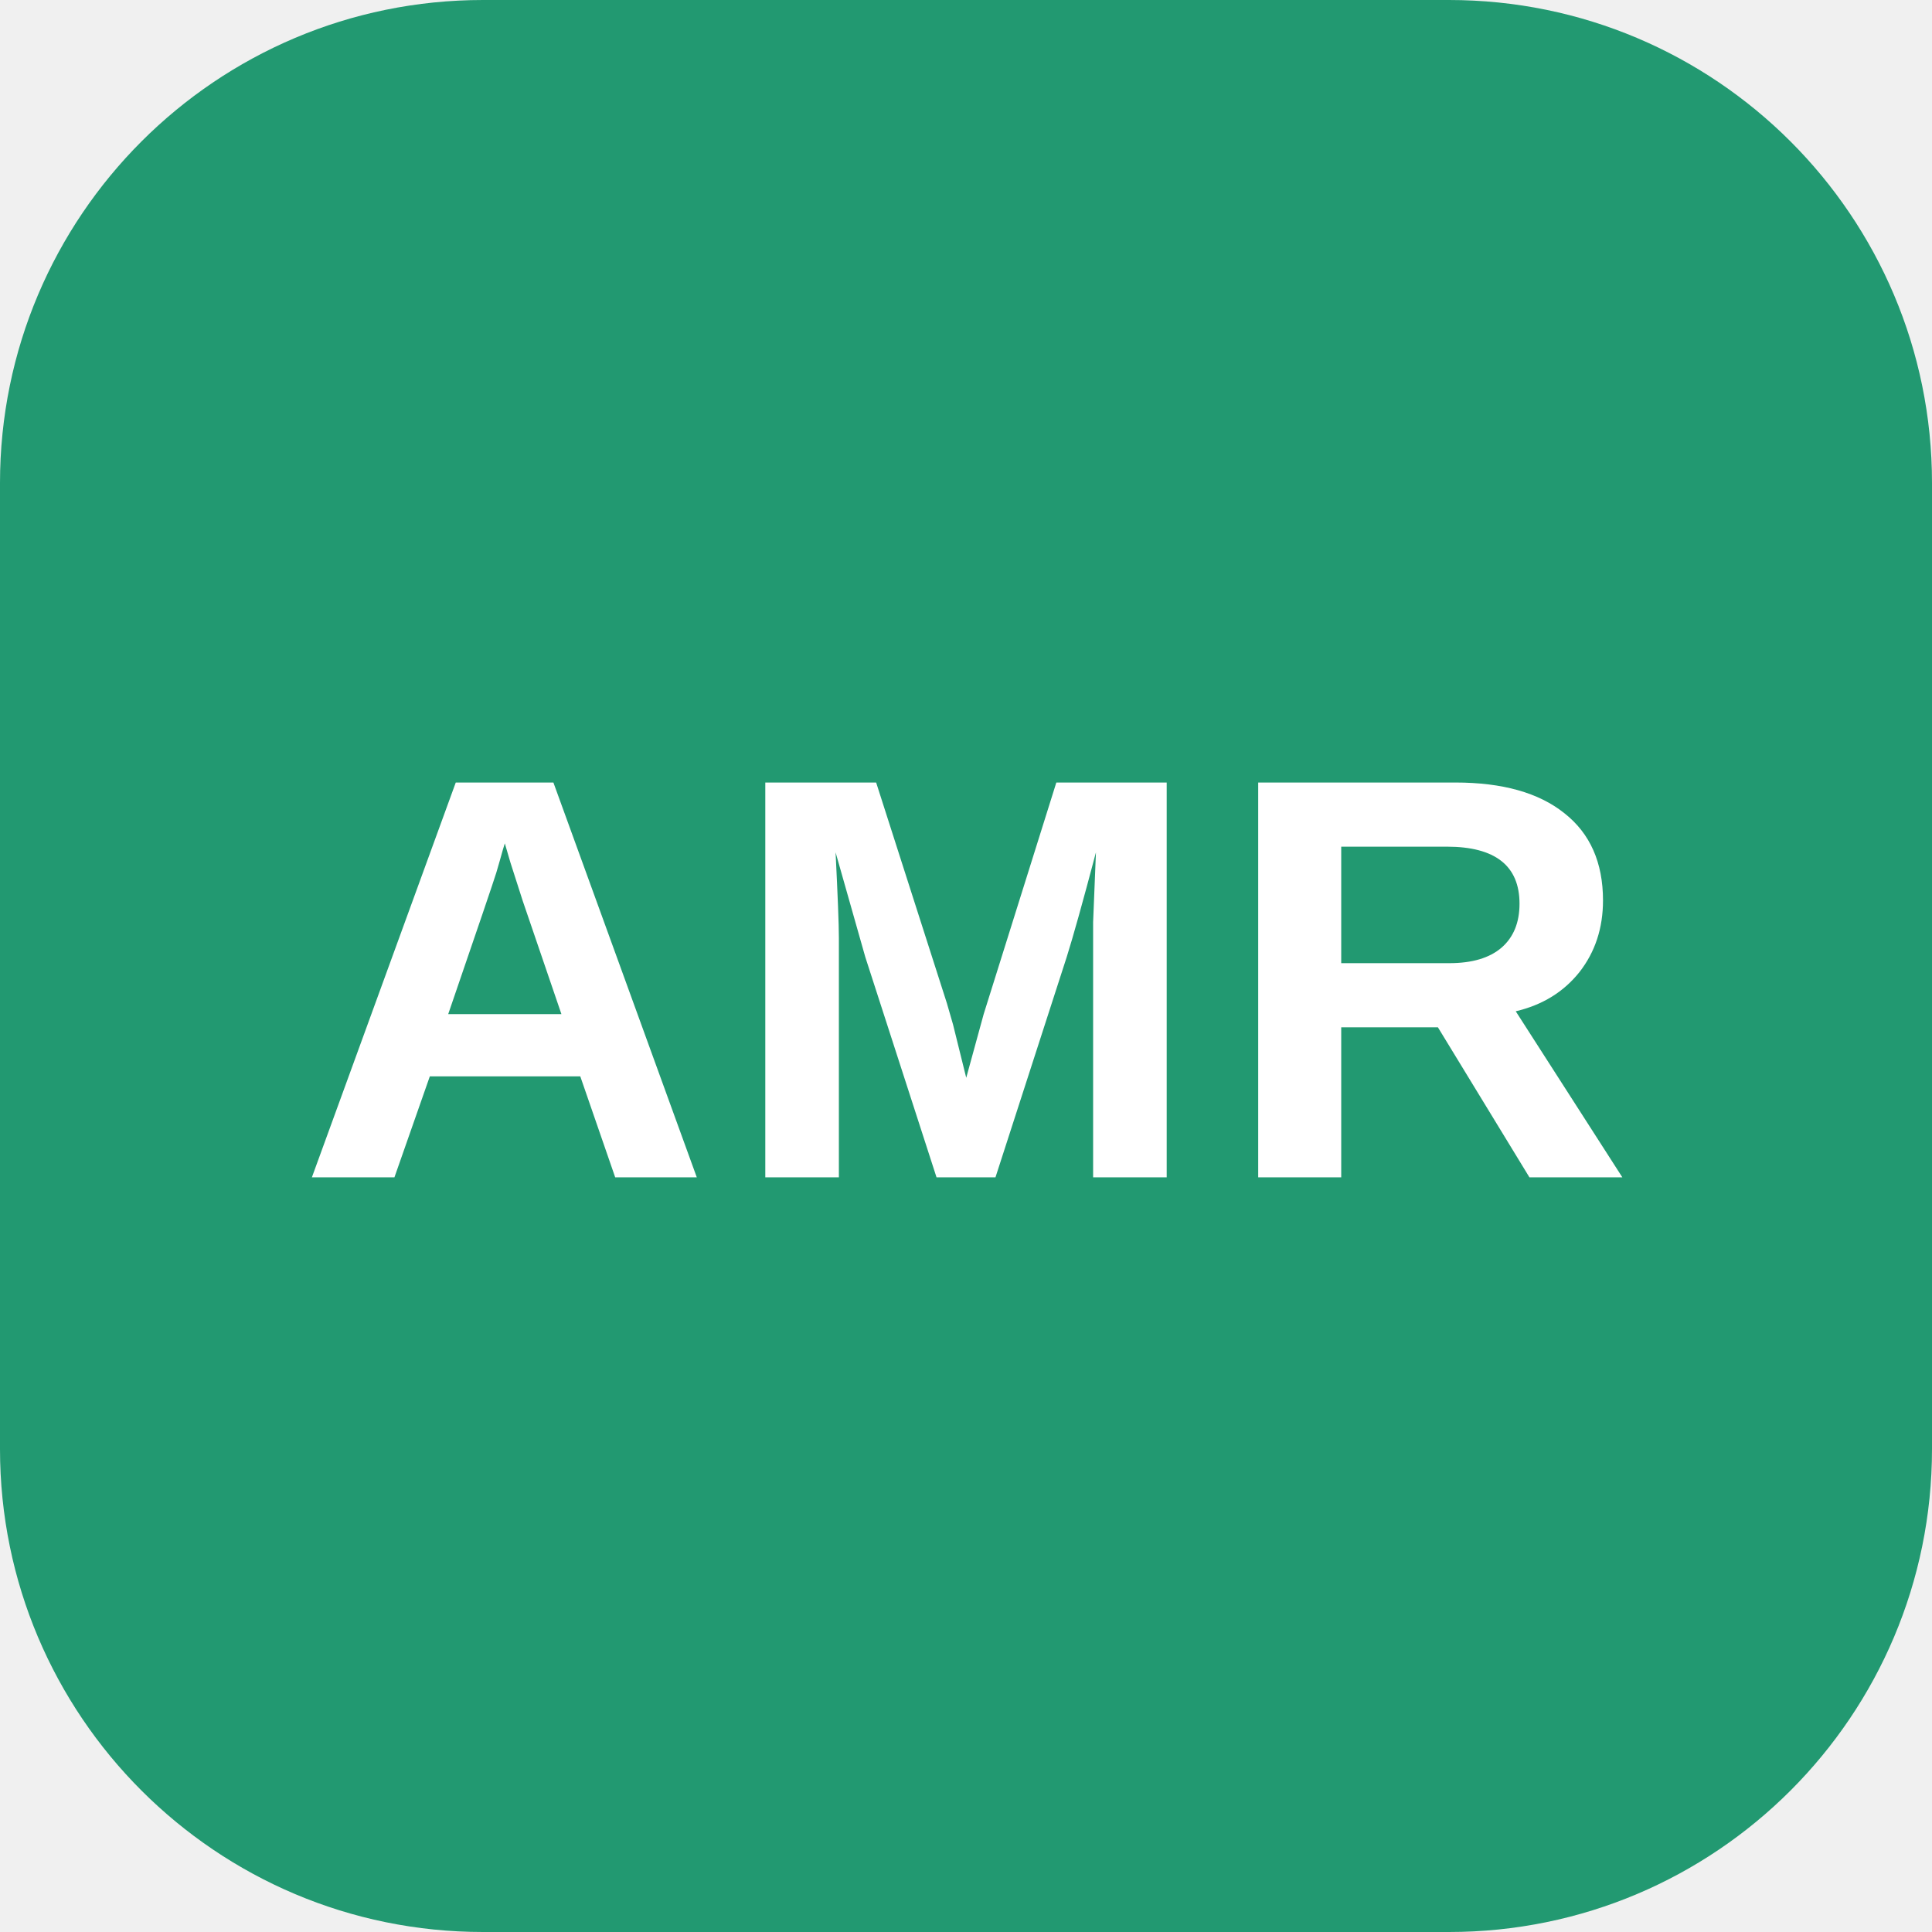
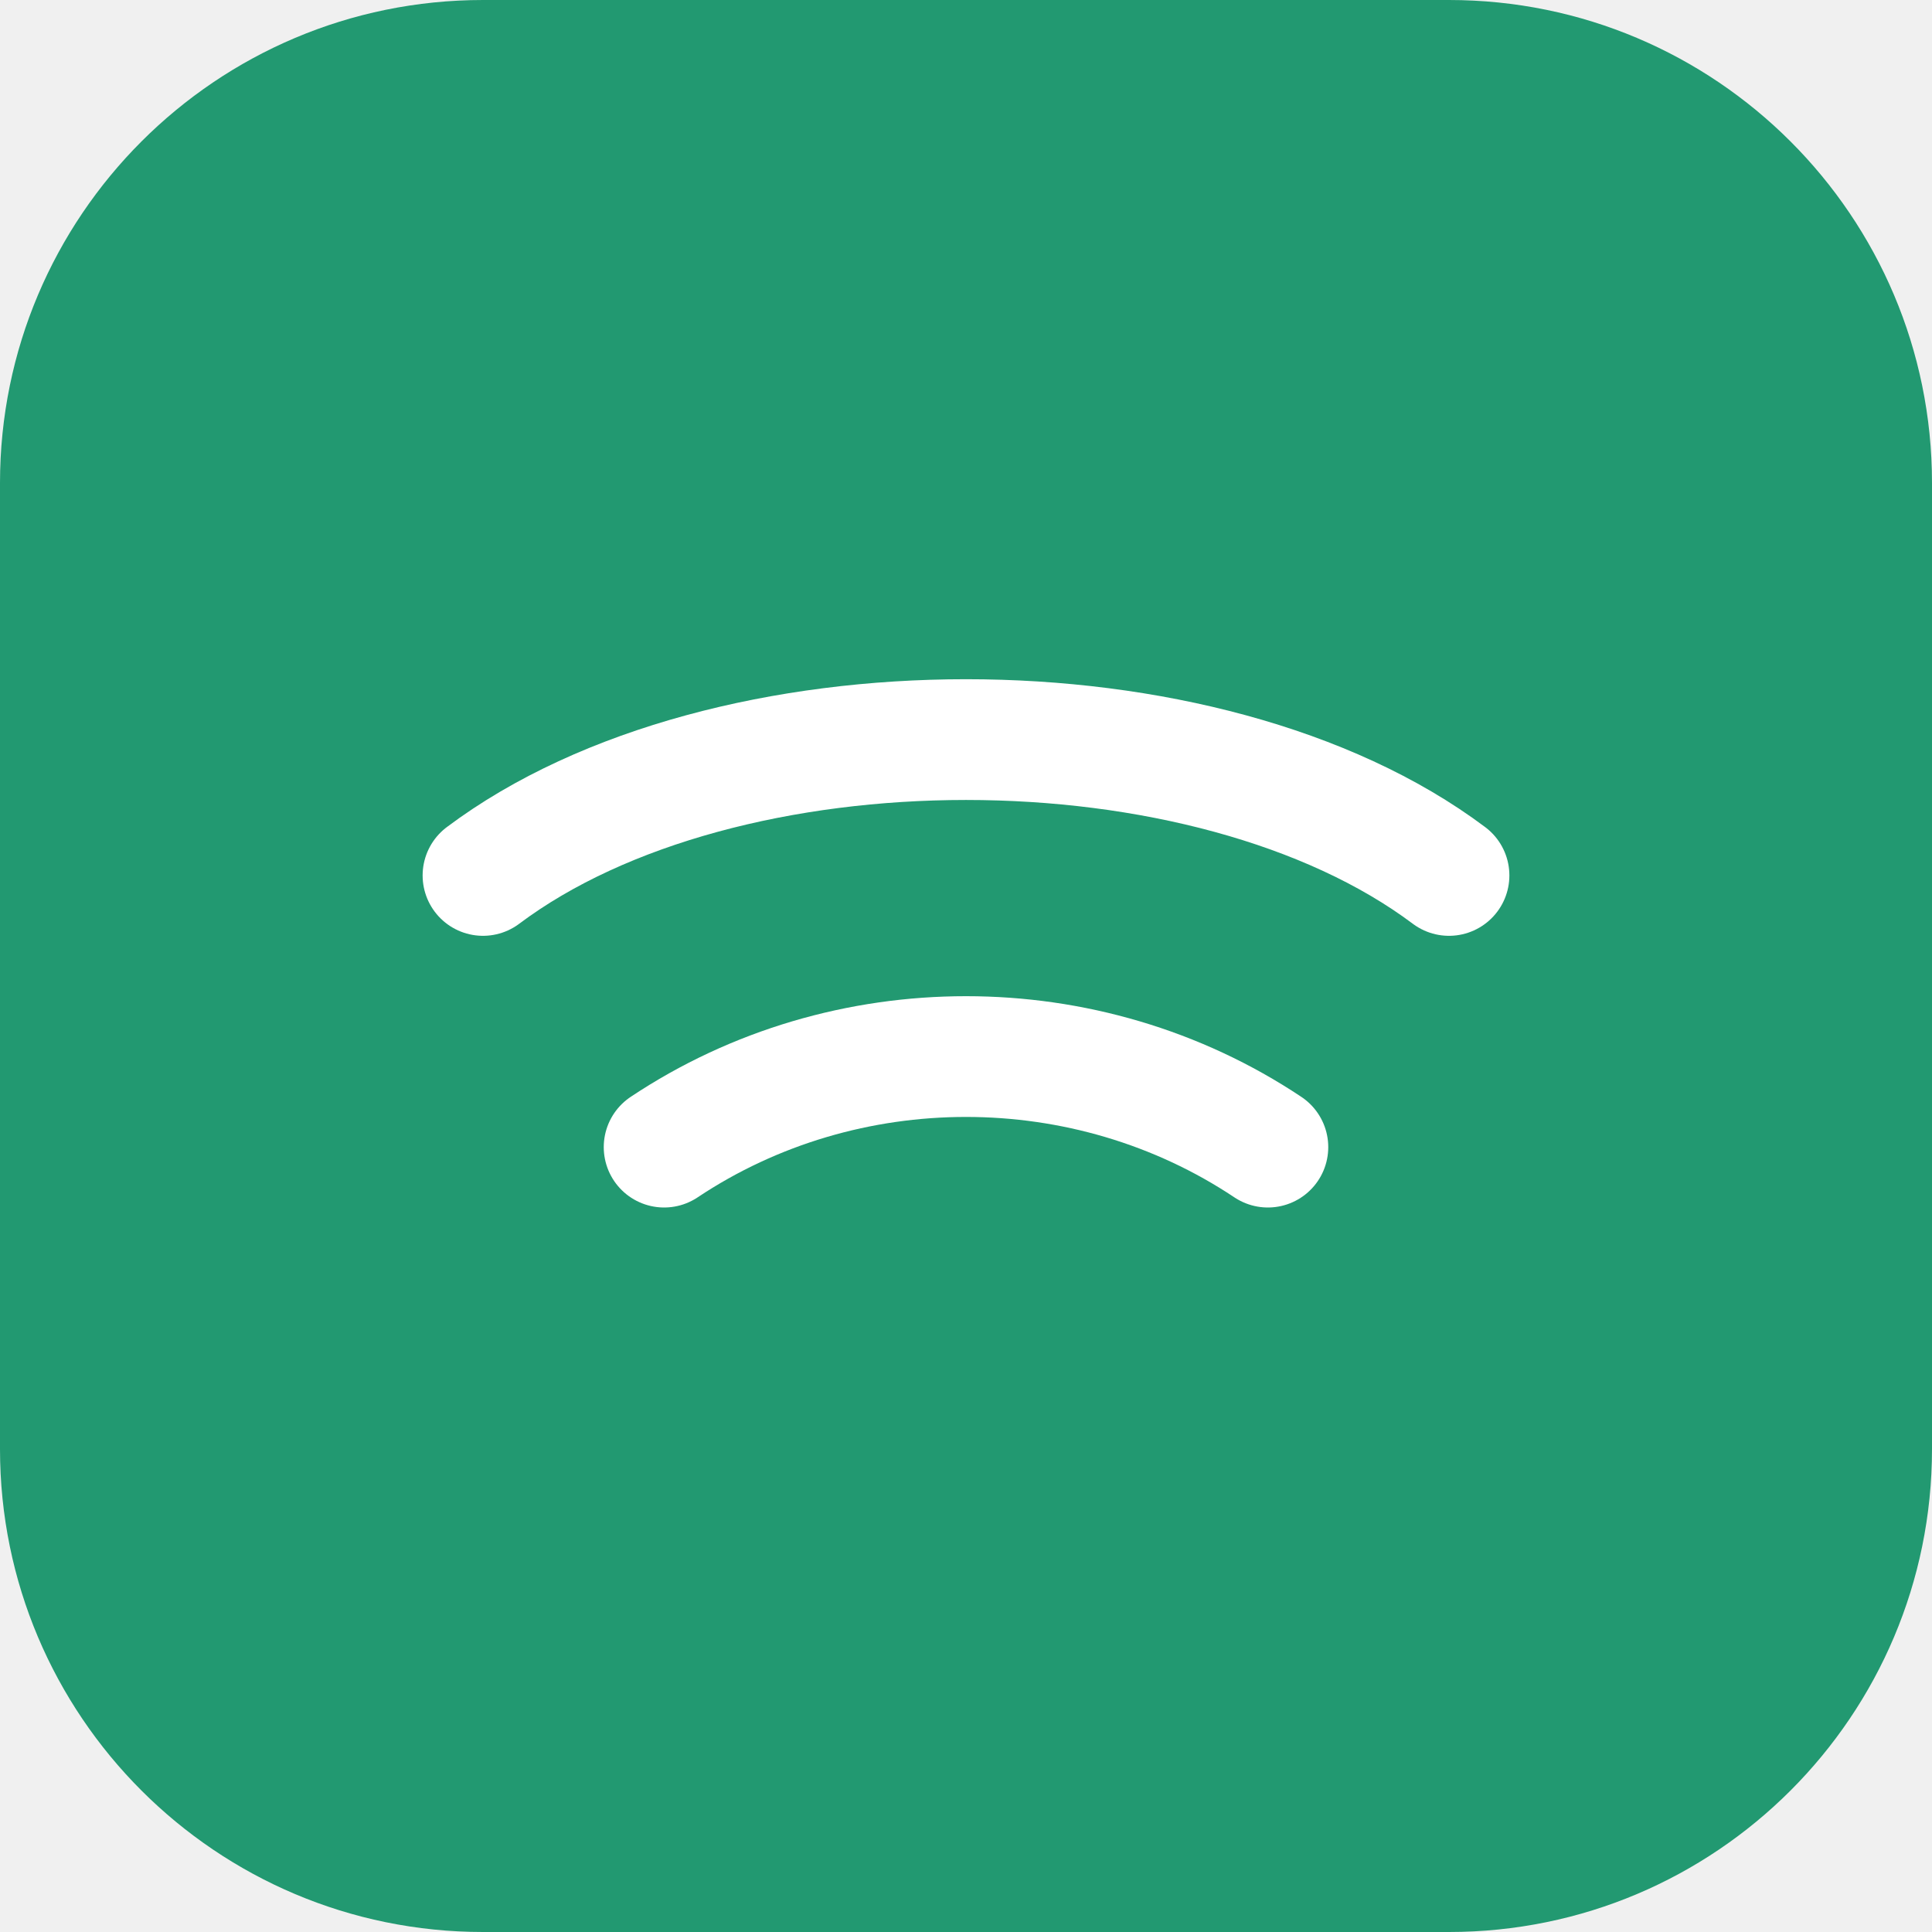
<svg xmlns="http://www.w3.org/2000/svg" viewBox="0 0 64 64">
  <rect width="64" height="64" rx="16" fill="#229971" />
-   <text x="32" y="39" text-anchor="middle" font-family="Arial, Helvetica, sans-serif" font-weight="700" font-size="19" letter-spacing="0.5" fill="#ffffff">AMR</text>
+   <path d="M16 29c8-6 24-6 32 0M22 38c6-4 14-4 20 0" fill="none" stroke="#fff" stroke-width="4" stroke-linecap="round" />
</svg>
